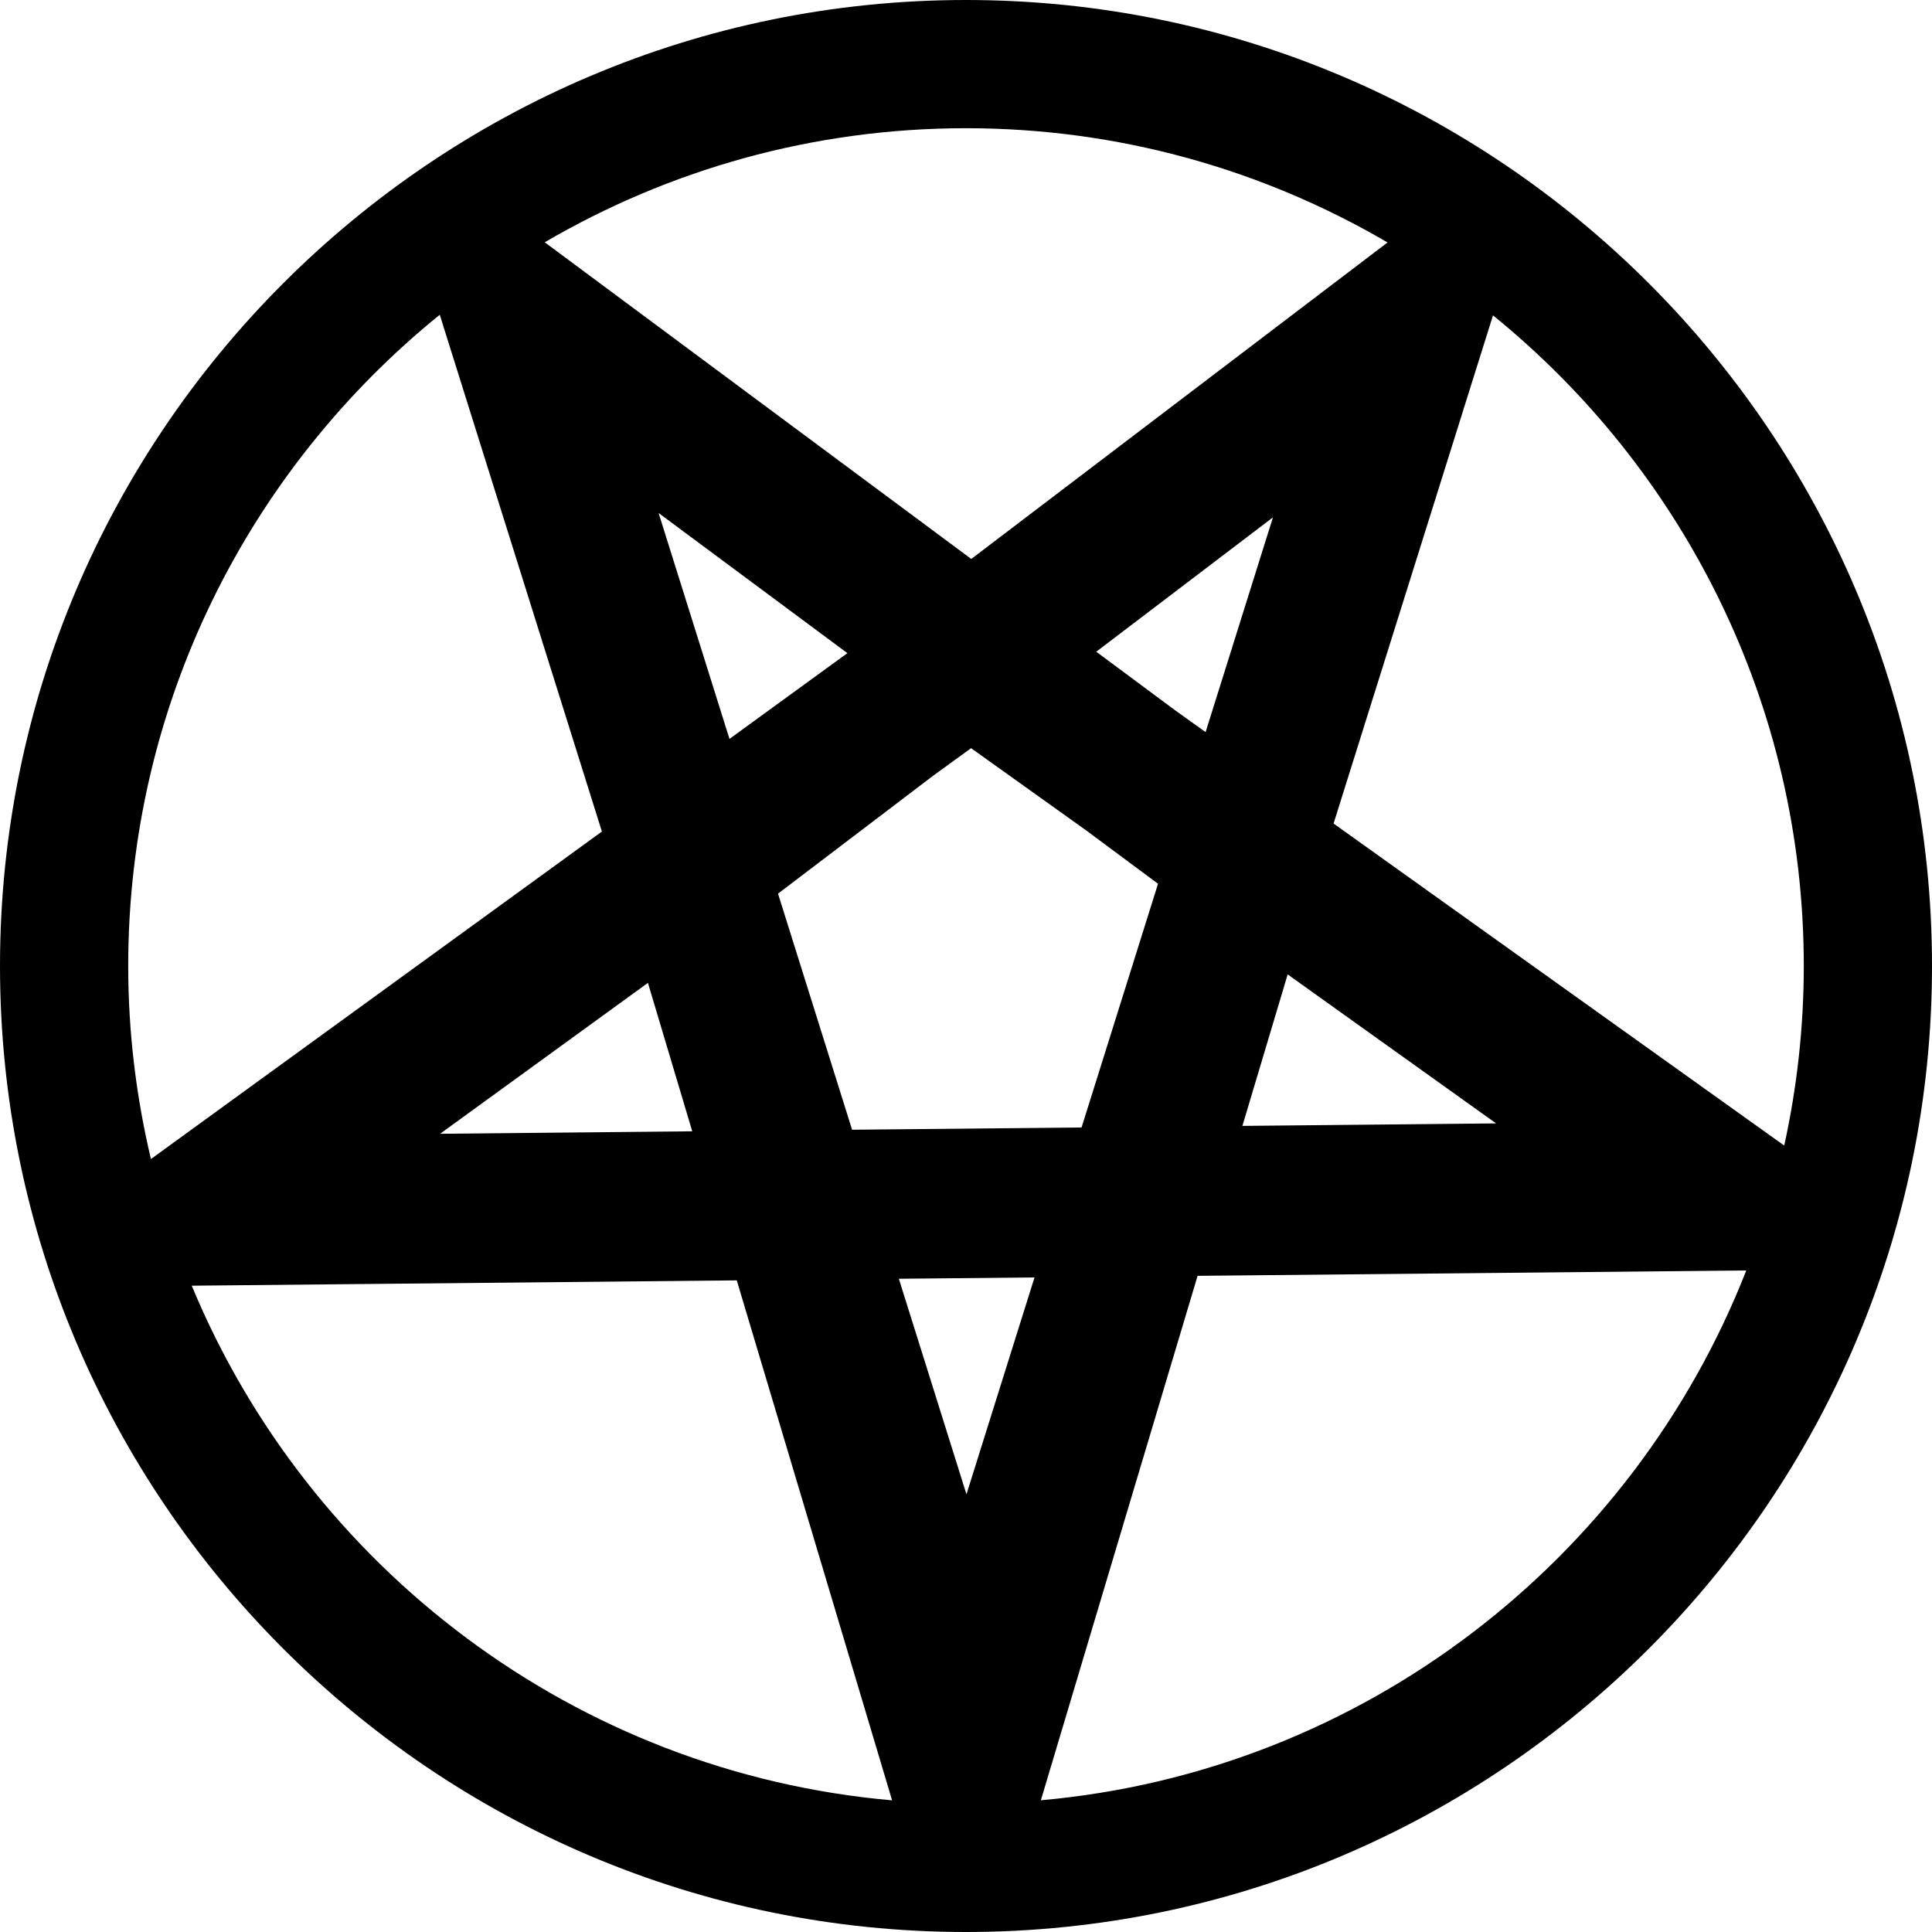
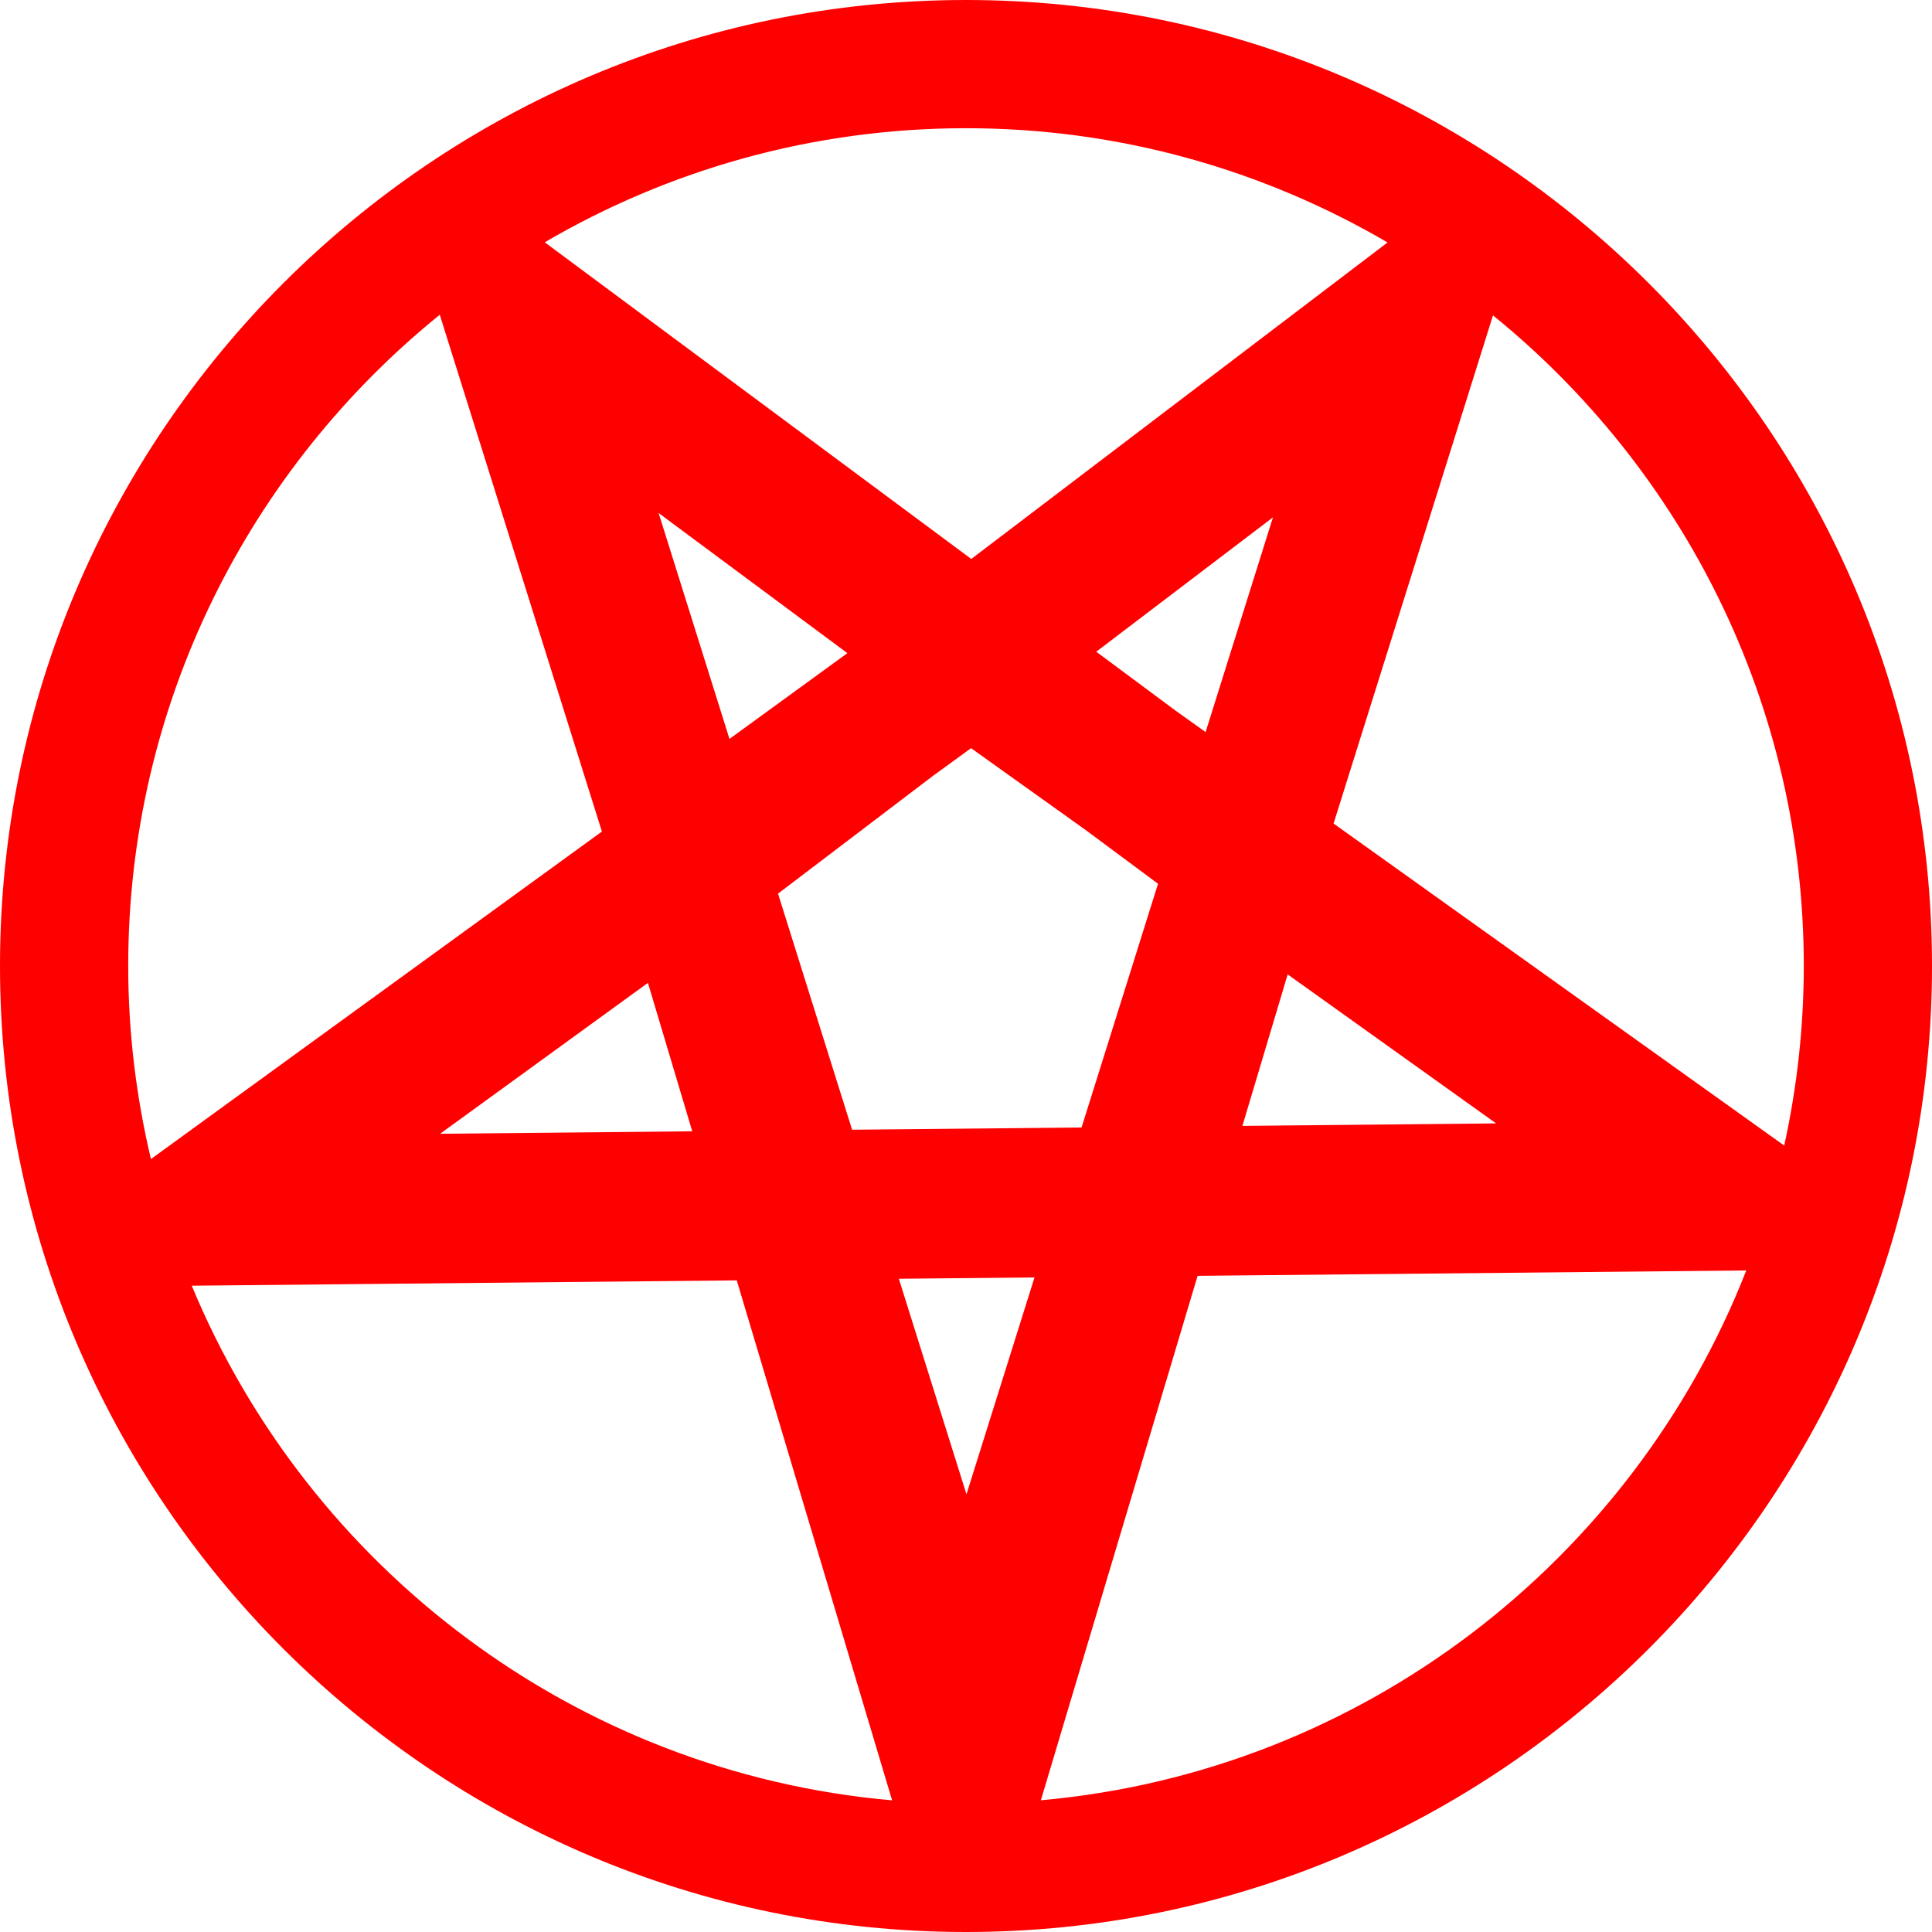
- <svg xmlns="http://www.w3.org/2000/svg" version="1.1" id="Capa_1" x="0px" y="0px" width="234.502px" height="234.502px" viewBox="0 0 234.502 234.502" style="enable-background:new 0 0 234.502 234.502;" xml:space="preserve">
+ <svg xmlns="http://www.w3.org/2000/svg" version="1.1" id="Capa_1" x="0px" y="0px" width="512px" height="512px" viewBox="0 0 234.502 234.502" style="enable-background:new 0 0 234.502 234.502;" xml:space="preserve" data-ember-extension="1" class="">
  <g>
-     <path d="M117.251,0C52.598,0,0,52.597,0,117.251c0,64.651,52.598,117.251,117.251,117.251c64.653,0,117.251-52.6,117.251-117.251   C234.502,52.597,181.904,0,117.251,0z M117.251,15.562c18.649,0,36.125,5.071,51.167,13.867l-50.527,38.416L66.118,29.407   C81.151,20.624,98.617,15.562,117.251,15.562z M79.94,62.268l22.915,17.01L88.542,89.687L79.94,62.268z M84.023,137.314   l-30.605,0.301l25.226-18.317L84.023,137.314z M113.22,94.19l4.647-3.378l13.971,9.981l8.721,6.476l-9.281,29.581l-27.853,0.274   l-8.99-28.655L113.22,94.19z M133.061,79.105l21.447-16.308l-8.175,26.062l-3.649-2.608L133.061,79.105z M156.294,118.271   l25.304,18.086l-30.798,0.302L156.294,118.271z M15.563,117.251c0-31.893,14.77-60.389,37.814-79.047l19.68,62.728l-54.738,39.751   C16.535,133.154,15.563,125.314,15.563,117.251z M23.274,156.055l66.153-0.646l18.854,63.113   C69.834,215.143,37.464,190.295,23.274,156.055z M117.308,181.374l-8.208-26.161l16.466-0.161L117.308,181.374z M126.337,218.514   l19.024-63.656l66.598-0.653C198.195,189.357,165.421,215.031,126.337,218.514z M161.867,99.958l19.35-61.68   c22.994,18.658,37.723,47.122,37.723,78.973c0,7.481-0.834,14.771-2.375,21.795L161.867,99.958z" />
+     <g>
+       <path d="M117.251,0C52.598,0,0,52.597,0,117.251c0,64.651,52.598,117.251,117.251,117.251c64.653,0,117.251-52.6,117.251-117.251   C234.502,52.597,181.904,0,117.251,0z M117.251,15.562c18.649,0,36.125,5.071,51.167,13.867l-50.527,38.416L66.118,29.407   C81.151,20.624,98.617,15.562,117.251,15.562z M79.94,62.268l22.915,17.01L88.542,89.687L79.94,62.268z M84.023,137.314   l-30.605,0.301l25.226-18.317L84.023,137.314z M113.22,94.19l4.647-3.378l13.971,9.981l8.721,6.476l-9.281,29.581l-27.853,0.274   l-8.99-28.655L113.22,94.19z M133.061,79.105l21.447-16.308l-8.175,26.062l-3.649-2.608L133.061,79.105z M156.294,118.271   l25.304,18.086l-30.798,0.302L156.294,118.271z M15.563,117.251c0-31.893,14.77-60.389,37.814-79.047l19.68,62.728l-54.738,39.751   C16.535,133.154,15.563,125.314,15.563,117.251z M23.274,156.055l66.153-0.646l18.854,63.113   C69.834,215.143,37.464,190.295,23.274,156.055z M117.308,181.374l-8.208-26.161l16.466-0.161L117.308,181.374z M126.337,218.514   l19.024-63.656l66.598-0.653C198.195,189.357,165.421,215.031,126.337,218.514z M161.867,99.958l19.35-61.68   c22.994,18.658,37.723,47.122,37.723,78.973c0,7.481-0.834,14.771-2.375,21.795L161.867,99.958z" data-original="#000000" class="active-path" data-old_color="#ff0000" fill="#ff0000" />
+     </g>
  </g>
-   <g>
- </g>
-   <g>
- </g>
-   <g>
- </g>
-   <g>
- </g>
-   <g>
- </g>
-   <g>
- </g>
-   <g>
- </g>
-   <g>
- </g>
-   <g>
- </g>
-   <g>
- </g>
-   <g>
- </g>
-   <g>
- </g>
-   <g>
- </g>
-   <g>
- </g>
-   <g>
- </g>
</svg>
